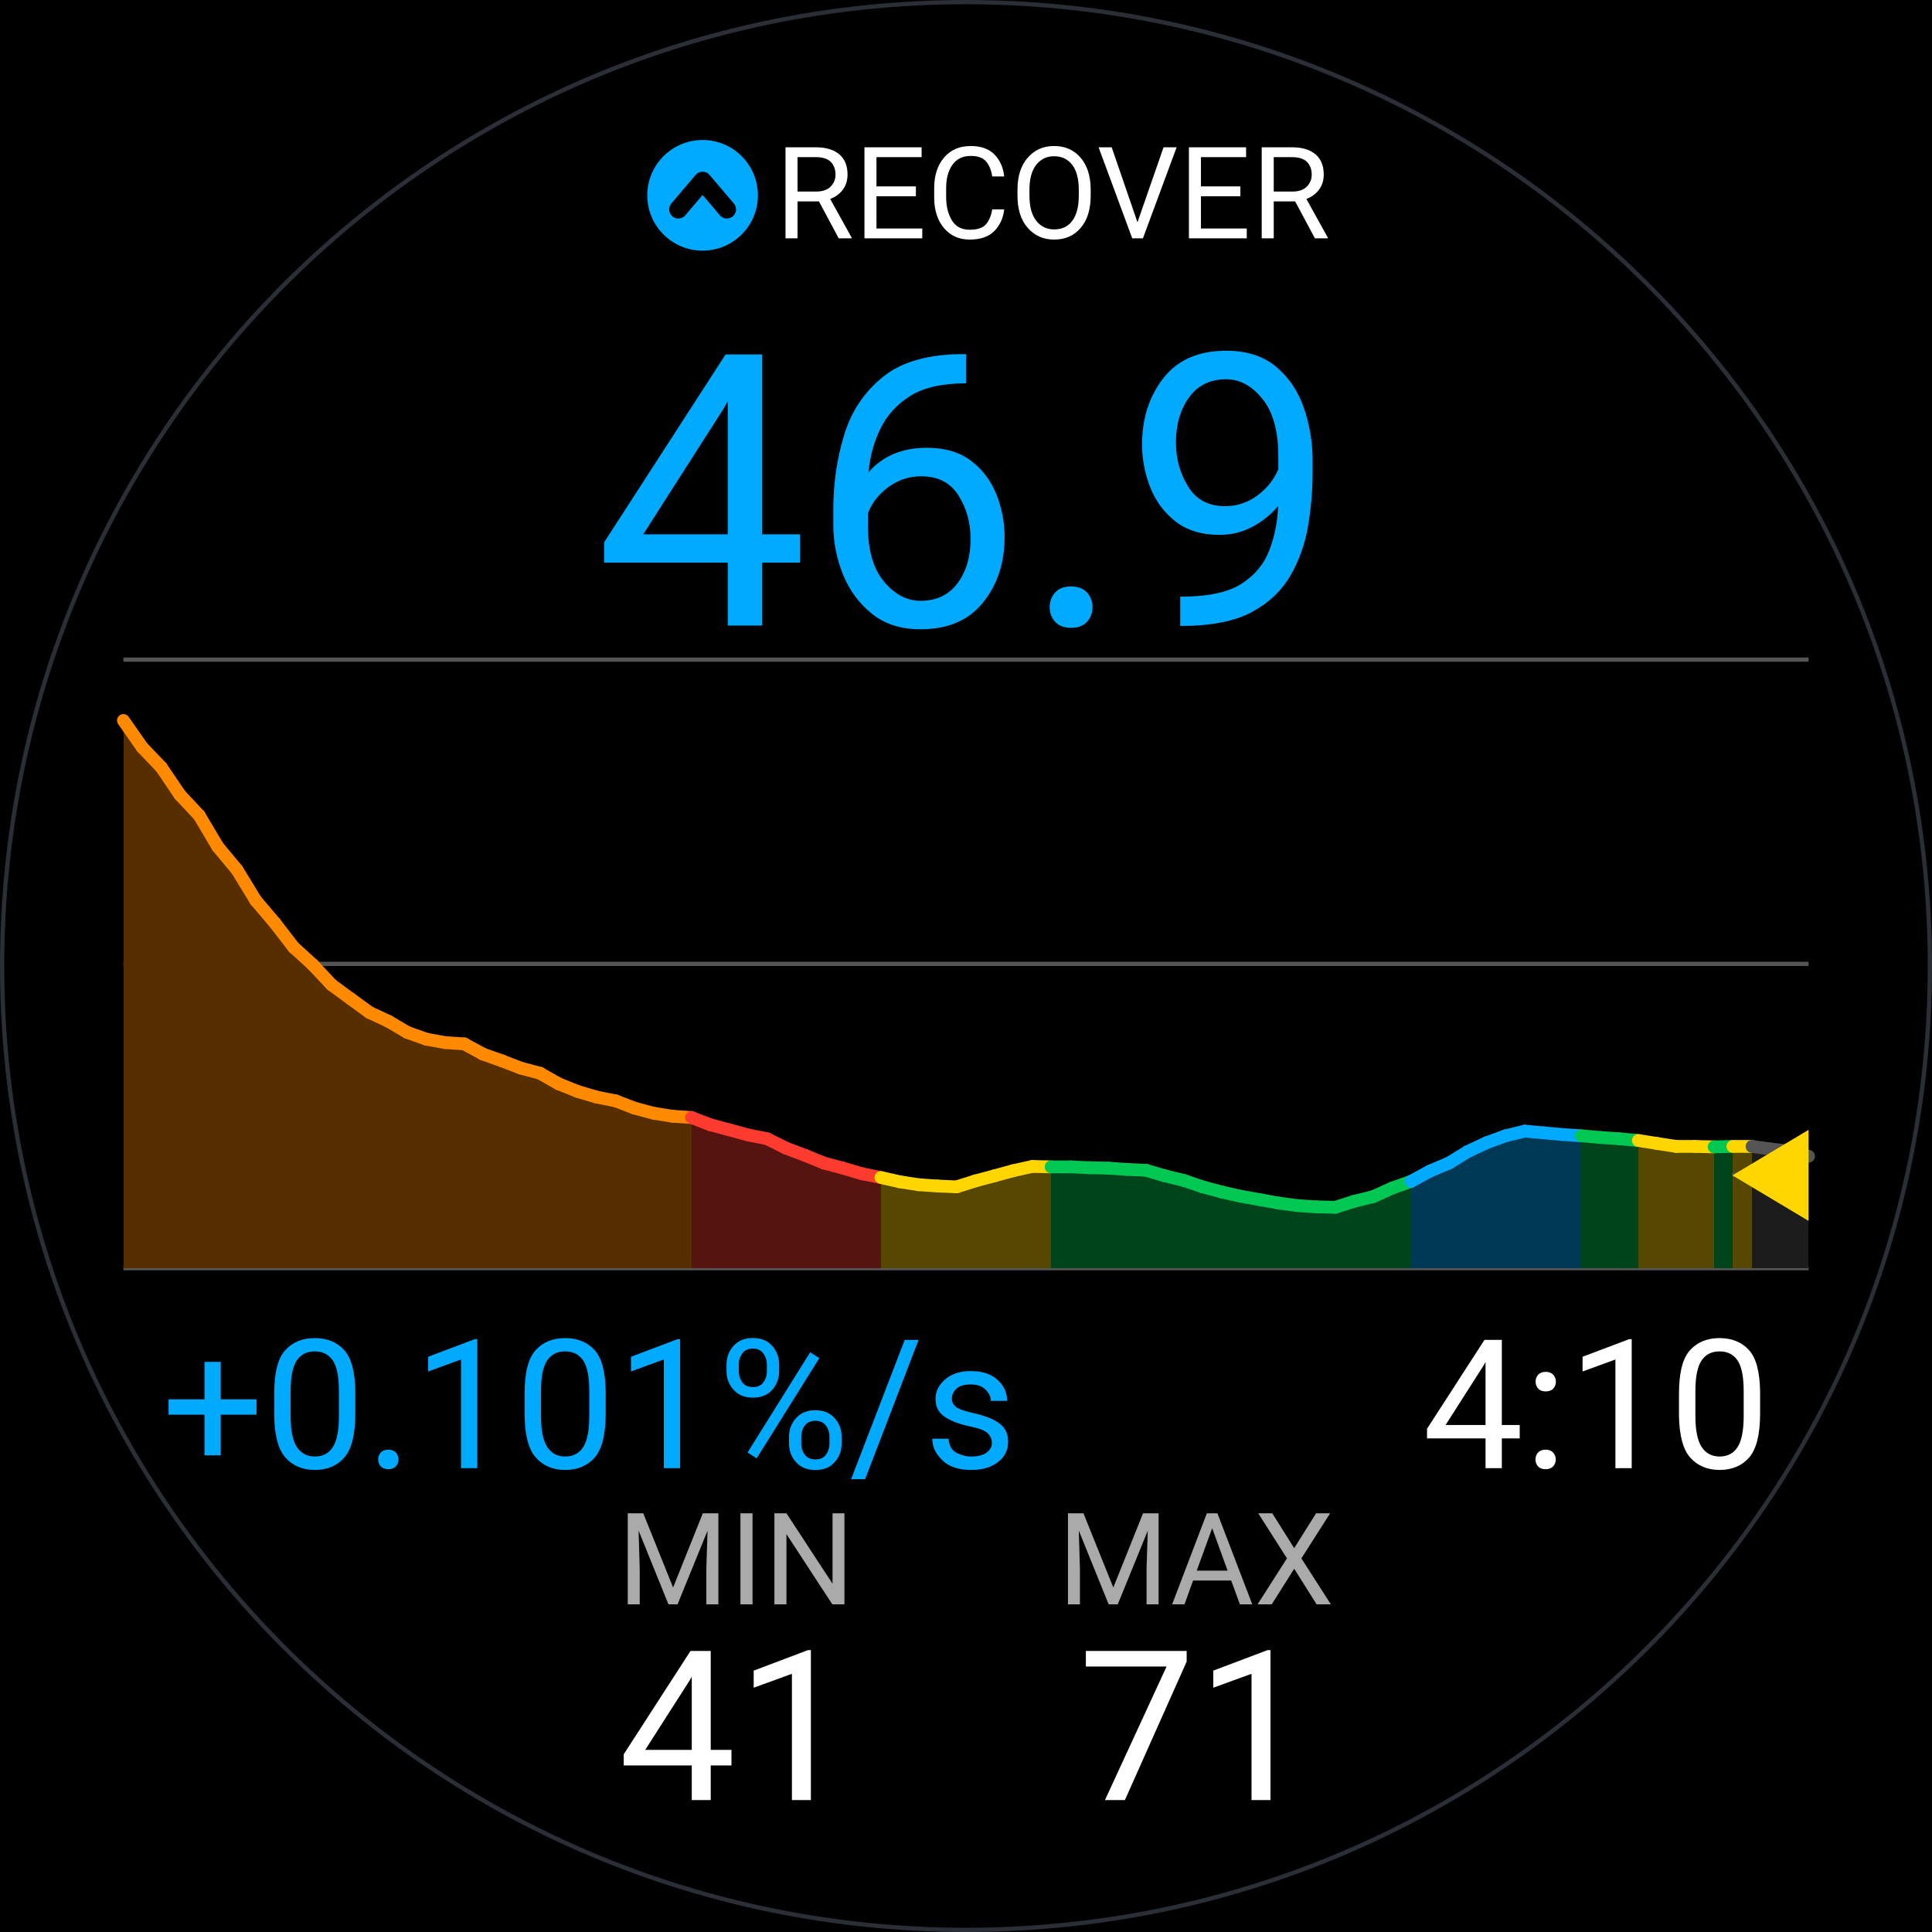
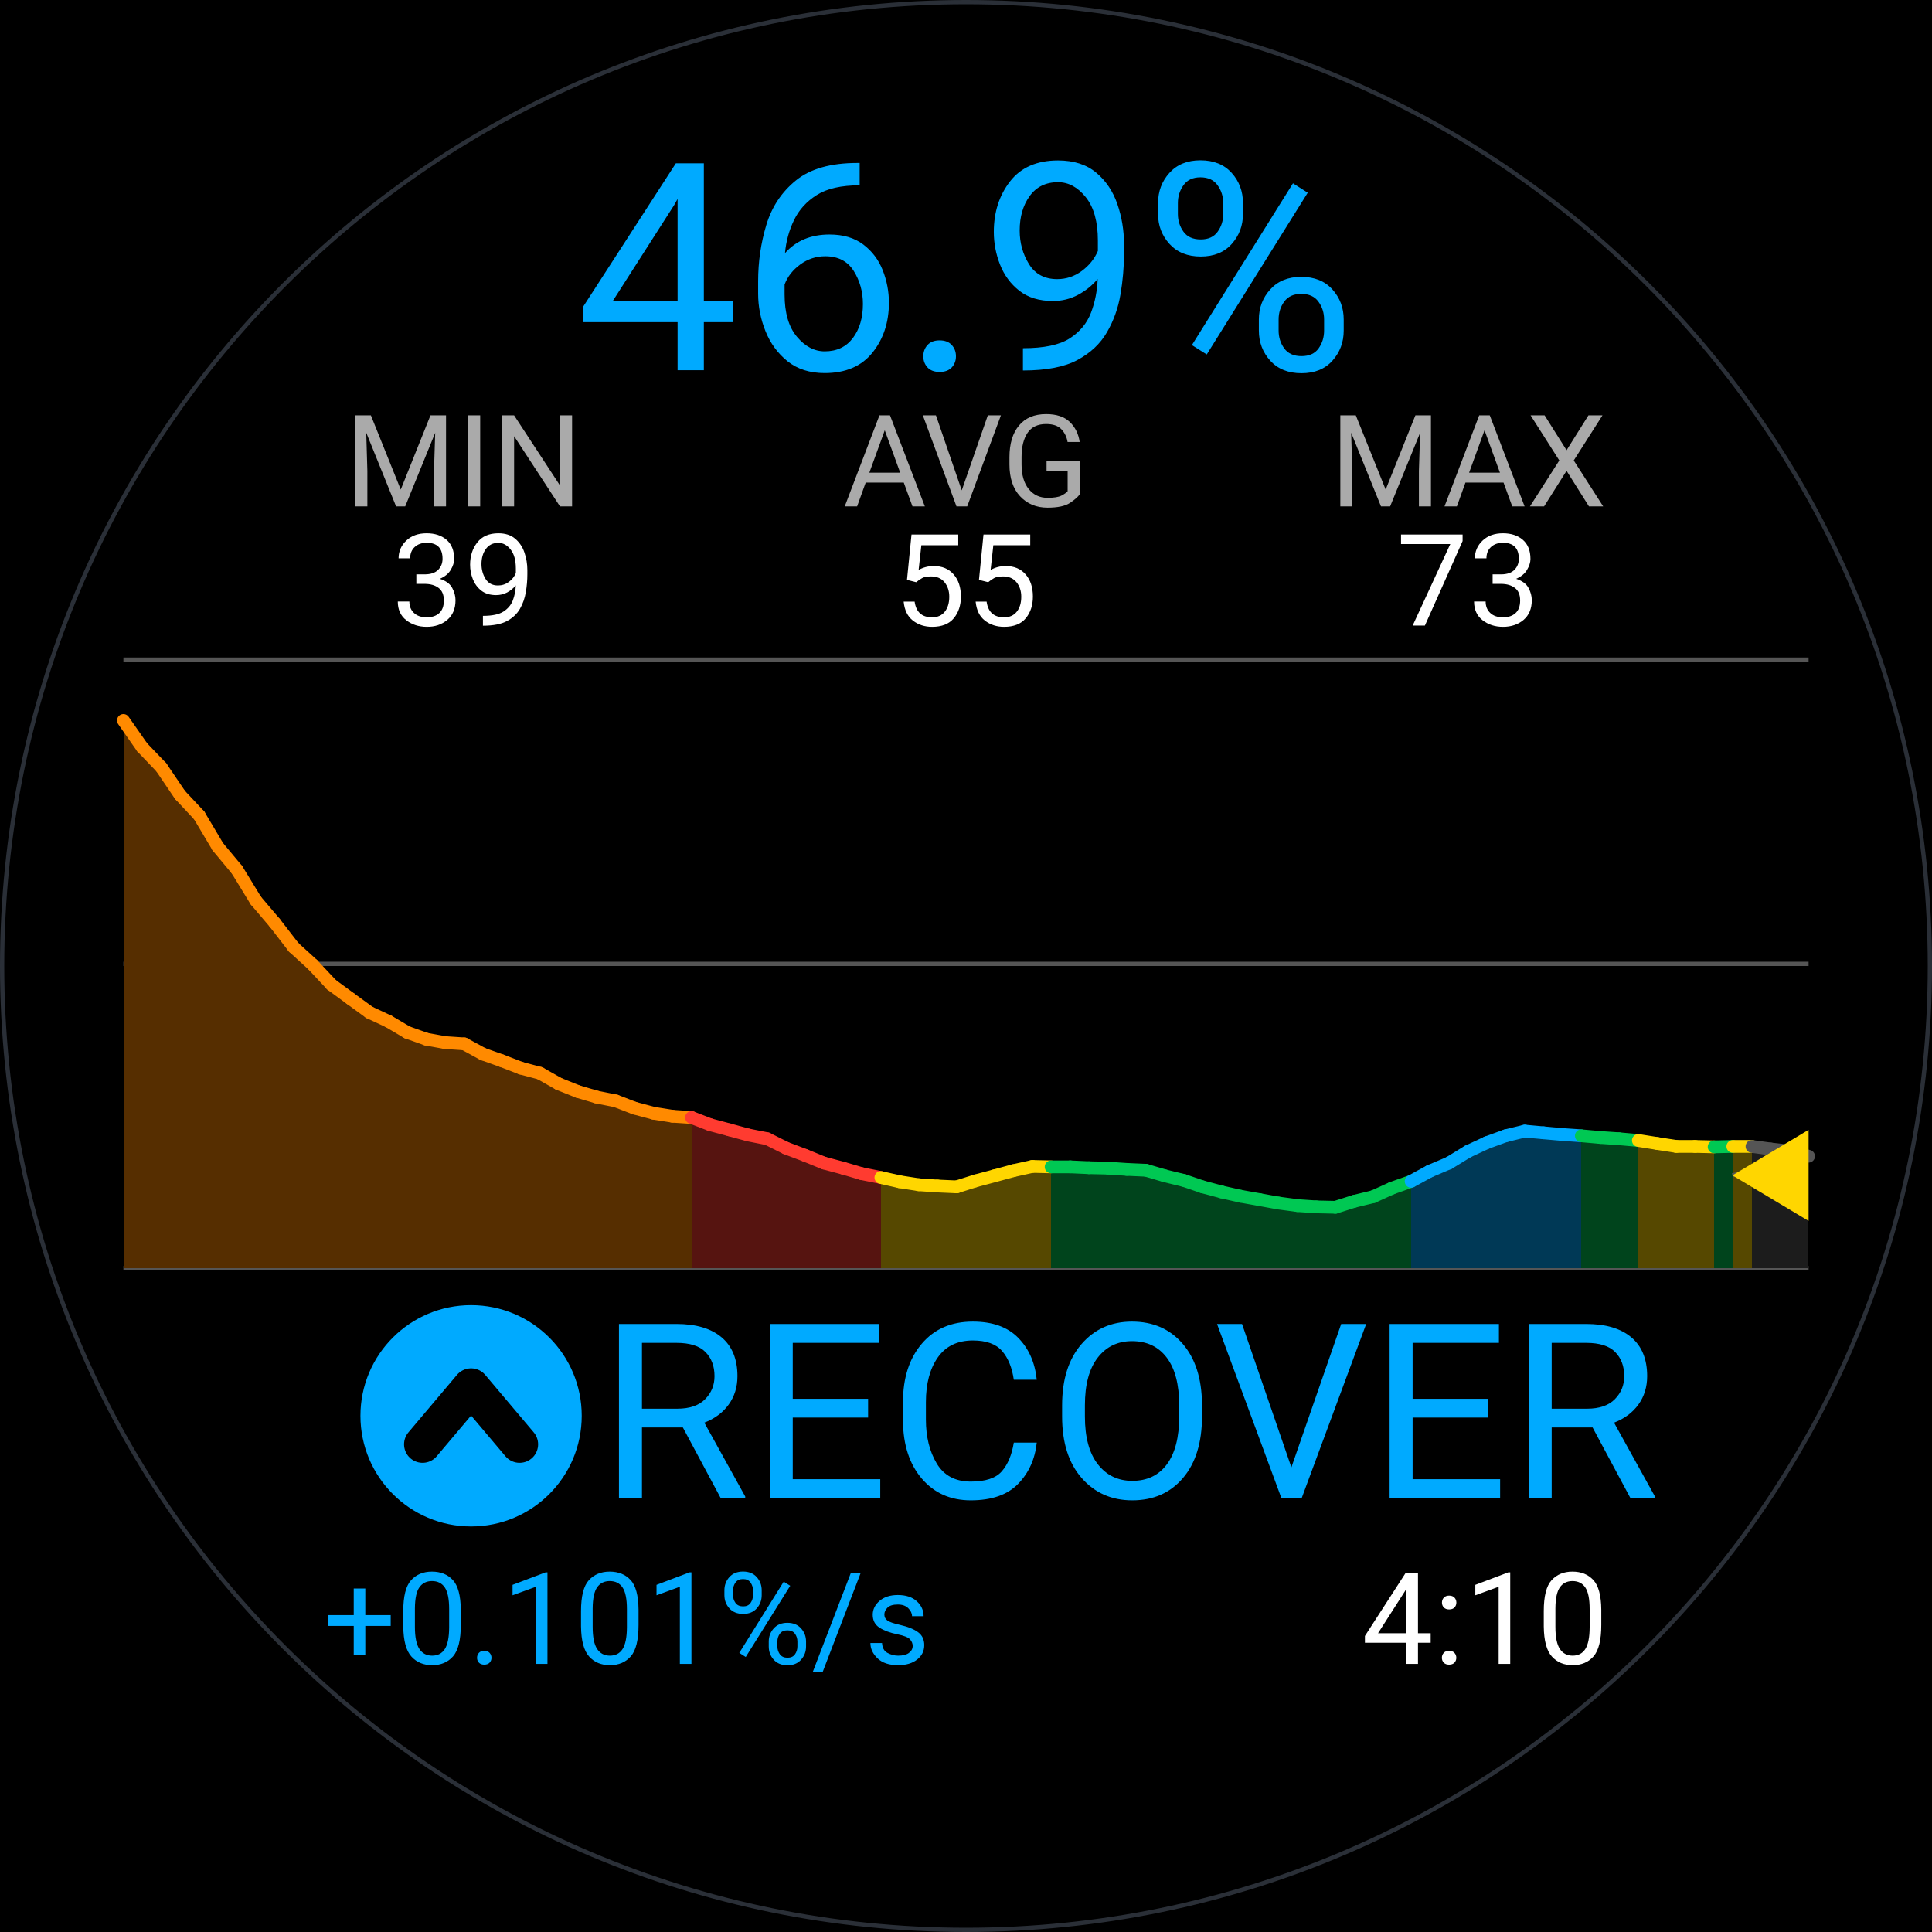
<svg xmlns="http://www.w3.org/2000/svg" width="454" height="454" viewBox="0 0 454 454">
  <defs>
    <clipPath id="glass">
      <circle cx="227.0" cy="227.0" r="227.0" />
    </clipPath>
  </defs>
  <rect width="454" height="454" fill="#000" />
  <g clip-path="url(#glass)">
-     <circle cx="165.1" cy="45.9" r="13" fill="#00AAFF" />
-     <polyline points="159.4,49.2 165.1,42.5 170.8,49.2" stroke="#000" stroke-width="4.3" stroke-linecap="round" stroke-linejoin="round" fill="none" />
-     <text x="182.1" y="56" font-family="Roboto, Helvetica Neue, Helvetica, Arial, sans-serif" font-size="30.1" fill="#FFF">RECOVER</text>
-     <text x="227" y="147" font-family="Roboto, Helvetica Neue, Helvetica, Arial, sans-serif" font-size="89.6" fill="#00AAFF" text-anchor="middle">46.9</text>
-     <text x="38" y="345" font-family="Roboto, Helvetica Neue, Helvetica, Arial, sans-serif" font-size="42.4" fill="#00AAFF">+0.101%/s</text>
-     <text x="416" y="345" font-family="Roboto, Helvetica Neue, Helvetica, Arial, sans-serif" font-size="42.4" fill="#FFF" text-anchor="end">4:10</text>
-     <text x="173" y="377" font-family="Roboto, Helvetica Neue, Helvetica, Arial, sans-serif" font-size="30.1" fill="#AAA" text-anchor="middle">MIN</text>
-     <text x="173" y="423" font-family="Roboto, Helvetica Neue, Helvetica, Arial, sans-serif" font-size="49.3" fill="#FFF" text-anchor="middle">41</text>
-     <text x="281" y="377" font-family="Roboto, Helvetica Neue, Helvetica, Arial, sans-serif" font-size="30.1" fill="#AAA" text-anchor="middle">MAX</text>
-     <text x="281" y="423" font-family="Roboto, Helvetica Neue, Helvetica, Arial, sans-serif" font-size="49.3" fill="#FFF" text-anchor="middle">71</text>
+     <text x="227" y="87" font-family="Roboto, Helvetica Neue, Helvetica, Arial, sans-serif" font-size="68.4" fill="#00AAFF" text-anchor="middle">46.9%</text>
+     <circle cx="110.7" cy="332.7" r="26" fill="#00AAFF" />
+     <polyline points="99.3,339.4 110.7,325.9 122.1,339.4" stroke="#000" stroke-width="8.7" stroke-linecap="round" stroke-linejoin="round" fill="none" />
+     <text x="140.7" y="352" font-family="Roboto, Helvetica Neue, Helvetica, Arial, sans-serif" font-size="57.5" fill="#00AAFF">RECOVER</text>
+     <text x="76" y="391" font-family="Roboto, Helvetica Neue, Helvetica, Arial, sans-serif" font-size="30.1" fill="#00AAFF">+0.101%/s</text>
+     <text x="378" y="391" font-family="Roboto, Helvetica Neue, Helvetica, Arial, sans-serif" font-size="30.1" fill="#FFF" text-anchor="end">4:10</text>
+     <text x="109" y="119" font-family="Roboto, Helvetica Neue, Helvetica, Arial, sans-serif" font-size="30.1" fill="#AAA" text-anchor="middle">MIN</text>
+     <text x="109" y="147" font-family="Roboto, Helvetica Neue, Helvetica, Arial, sans-serif" font-size="30.1" fill="#FFF" text-anchor="middle">39</text>
+     <text x="227" y="119" font-family="Roboto, Helvetica Neue, Helvetica, Arial, sans-serif" font-size="30.1" fill="#AAA" text-anchor="middle">AVG</text>
+     <text x="227" y="147" font-family="Roboto, Helvetica Neue, Helvetica, Arial, sans-serif" font-size="30.1" fill="#FFF" text-anchor="middle">55</text>
+     <text x="345" y="119" font-family="Roboto, Helvetica Neue, Helvetica, Arial, sans-serif" font-size="30.1" fill="#AAA" text-anchor="middle">MAX</text>
+     <text x="345" y="147" font-family="Roboto, Helvetica Neue, Helvetica, Arial, sans-serif" font-size="30.1" fill="#FFF" text-anchor="middle">73</text>
    <line x1="29.0" y1="155.0" x2="425.0" y2="155.0" stroke="#555" stroke-width="1" />
    <line x1="29.0" y1="298.0" x2="425.0" y2="298.0" stroke="#555" stroke-width="1" />
    <line x1="29.0" y1="226.5" x2="425.0" y2="226.5" stroke="#555" stroke-width="1" />
    <polygon shape-rendering="crispEdges" points="29.0,169.3 33.4,175.6 33.4,298.0 29.0,298.0" fill="#562E00" />
    <polygon shape-rendering="crispEdges" points="33.4,175.6 37.9,180.3 37.9,298.0 33.4,298.0" fill="#562E00" />
    <polygon shape-rendering="crispEdges" points="37.9,180.3 42.3,186.8 42.3,298.0 37.9,298.0" fill="#562E00" />
    <polygon shape-rendering="crispEdges" points="42.3,186.8 46.8,191.6 46.8,298.0 42.3,298.0" fill="#562E00" />
    <polygon shape-rendering="crispEdges" points="46.8,191.6 51.2,199.0 51.2,298.0 46.8,298.0" fill="#562E00" />
    <polygon shape-rendering="crispEdges" points="51.2,199.0 55.7,204.4 55.7,298.0 51.2,298.0" fill="#562E00" />
    <polygon shape-rendering="crispEdges" points="55.7,204.4 60.1,211.6 60.1,298.0 55.7,298.0" fill="#562E00" />
    <polygon shape-rendering="crispEdges" points="60.1,211.6 64.6,216.9 64.6,298.0 60.1,298.0" fill="#562E00" />
    <polygon shape-rendering="crispEdges" points="64.6,216.9 69.0,222.6 69.0,298.0 64.6,298.0" fill="#562E00" />
    <polygon shape-rendering="crispEdges" points="69.0,222.6 73.5,226.7 73.5,298.0 69.0,298.0" fill="#562E00" />
    <polygon shape-rendering="crispEdges" points="73.5,226.7 77.9,231.4 77.9,298.0 73.5,298.0" fill="#562E00" />
    <polygon shape-rendering="crispEdges" points="77.9,231.4 82.4,234.7 82.4,298.0 77.9,298.0" fill="#562E00" />
    <polygon shape-rendering="crispEdges" points="82.4,234.7 86.8,237.9 86.8,298.0 82.4,298.0" fill="#562E00" />
    <polygon shape-rendering="crispEdges" points="86.8,237.9 91.3,240.0 91.3,298.0 86.8,298.0" fill="#562E00" />
    <polygon shape-rendering="crispEdges" points="91.3,240.0 95.7,242.6 95.7,298.0 91.3,298.0" fill="#562E00" />
    <polygon shape-rendering="crispEdges" points="95.7,242.6 100.2,244.2 100.2,298.0 95.7,298.0" fill="#562E00" />
    <polygon shape-rendering="crispEdges" points="100.2,244.2 104.6,245.0 104.6,298.0 100.2,298.0" fill="#562E00" />
    <polygon shape-rendering="crispEdges" points="104.6,245.0 109.1,245.3 109.1,298.0 104.6,298.0" fill="#562E00" />
    <polygon shape-rendering="crispEdges" points="109.1,245.3 113.5,247.7 113.5,298.0 109.1,298.0" fill="#562E00" />
    <polygon shape-rendering="crispEdges" points="113.5,247.7 118.0,249.3 118.0,298.0 113.5,298.0" fill="#562E00" />
    <polygon shape-rendering="crispEdges" points="118.0,249.3 122.4,251.0 122.4,298.0 118.0,298.0" fill="#562E00" />
    <polygon shape-rendering="crispEdges" points="122.4,251.0 126.9,252.2 126.9,298.0 122.4,298.0" fill="#562E00" />
    <polygon shape-rendering="crispEdges" points="126.9,252.2 131.3,254.7 131.3,298.0 126.9,298.0" fill="#562E00" />
    <polygon shape-rendering="crispEdges" points="131.3,254.7 135.8,256.5 135.8,298.0 131.3,298.0" fill="#562E00" />
    <polygon shape-rendering="crispEdges" points="135.8,256.5 140.2,257.8 140.2,298.0 135.8,298.0" fill="#562E00" />
    <polygon shape-rendering="crispEdges" points="140.2,257.8 144.7,258.7 144.7,298.0 140.2,298.0" fill="#562E00" />
    <polygon shape-rendering="crispEdges" points="144.7,258.7 149.1,260.4 149.1,298.0 144.7,298.0" fill="#562E00" />
    <polygon shape-rendering="crispEdges" points="149.1,260.4 153.6,261.6 153.6,298.0 149.1,298.0" fill="#562E00" />
    <polygon shape-rendering="crispEdges" points="153.6,261.6 158.0,262.3 158.0,298.0 153.6,298.0" fill="#562E00" />
    <polygon shape-rendering="crispEdges" points="158.0,262.3 162.5,262.6 162.5,298.0 158.0,298.0" fill="#562E00" />
    <polygon shape-rendering="crispEdges" points="162.5,262.6 166.9,264.3 166.9,298.0 162.5,298.0" fill="#561410" />
    <polygon shape-rendering="crispEdges" points="166.9,264.3 171.4,265.5 171.4,298.0 166.9,298.0" fill="#561410" />
    <polygon shape-rendering="crispEdges" points="171.4,265.5 175.8,266.7 175.8,298.0 171.4,298.0" fill="#561410" />
    <polygon shape-rendering="crispEdges" points="175.8,266.7 180.3,267.6 180.3,298.0 175.8,298.0" fill="#561410" />
    <polygon shape-rendering="crispEdges" points="180.3,267.6 184.7,269.8 184.7,298.0 180.3,298.0" fill="#561410" />
    <polygon shape-rendering="crispEdges" points="184.7,269.8 189.2,271.5 189.2,298.0 184.7,298.0" fill="#561410" />
    <polygon shape-rendering="crispEdges" points="189.2,271.5 193.6,273.3 193.6,298.0 189.2,298.0" fill="#561410" />
    <polygon shape-rendering="crispEdges" points="193.6,273.3 198.1,274.5 198.1,298.0 193.6,298.0" fill="#561410" />
    <polygon shape-rendering="crispEdges" points="198.1,274.5 202.5,275.8 202.5,298.0 198.1,298.0" fill="#561410" />
    <polygon shape-rendering="crispEdges" points="202.5,275.8 207.0,276.7 207.0,298.0 202.5,298.0" fill="#561410" />
    <polygon shape-rendering="crispEdges" points="207.0,276.7 211.4,277.7 211.4,298.0 207.0,298.0" fill="#564800" />
    <polygon shape-rendering="crispEdges" points="211.4,277.7 215.9,278.4 215.9,298.0 211.4,298.0" fill="#564800" />
    <polygon shape-rendering="crispEdges" points="215.9,278.4 220.3,278.7 220.3,298.0 215.9,298.0" fill="#564800" />
    <polygon shape-rendering="crispEdges" points="220.3,278.7 224.8,278.9 224.8,298.0 220.3,298.0" fill="#564800" />
    <polygon shape-rendering="crispEdges" points="224.8,278.9 229.2,277.5 229.2,298.0 224.8,298.0" fill="#564800" />
    <polygon shape-rendering="crispEdges" points="229.2,277.5 233.7,276.3 233.7,298.0 229.2,298.0" fill="#564800" />
    <polygon shape-rendering="crispEdges" points="233.7,276.3 238.1,275.1 238.1,298.0 233.7,298.0" fill="#564800" />
    <polygon shape-rendering="crispEdges" points="238.1,275.1 242.6,274.1 242.6,298.0 238.1,298.0" fill="#564800" />
    <polygon shape-rendering="crispEdges" points="242.6,274.1 247.0,274.2 247.0,298.0 242.6,298.0" fill="#564800" />
    <polygon shape-rendering="crispEdges" points="247.0,274.2 251.5,274.2 251.5,298.0 247.0,298.0" fill="#00441C" />
    <polygon shape-rendering="crispEdges" points="251.5,274.2 255.9,274.4 255.9,298.0 251.5,298.0" fill="#00441C" />
    <polygon shape-rendering="crispEdges" points="255.9,274.4 260.4,274.5 260.4,298.0 255.9,298.0" fill="#00441C" />
    <polygon shape-rendering="crispEdges" points="260.4,274.5 264.8,274.8 264.8,298.0 260.4,298.0" fill="#00441C" />
    <polygon shape-rendering="crispEdges" points="264.8,274.8 269.3,275.0 269.3,298.0 264.8,298.0" fill="#00441C" />
    <polygon shape-rendering="crispEdges" points="269.3,275.0 273.7,276.3 273.7,298.0 269.3,298.0" fill="#00441C" />
    <polygon shape-rendering="crispEdges" points="273.7,276.3 278.2,277.4 278.2,298.0 273.7,298.0" fill="#00441C" />
    <polygon shape-rendering="crispEdges" points="278.2,277.4 282.6,278.9 282.6,298.0 278.2,298.0" fill="#00441C" />
    <polygon shape-rendering="crispEdges" points="282.6,278.9 287.1,280.1 287.1,298.0 282.6,298.0" fill="#00441C" />
    <polygon shape-rendering="crispEdges" points="287.1,280.1 291.5,281.1 291.5,298.0 287.1,298.0" fill="#00441C" />
    <polygon shape-rendering="crispEdges" points="291.5,281.1 296.0,281.9 296.0,298.0 291.5,298.0" fill="#00441C" />
    <polygon shape-rendering="crispEdges" points="296.0,281.9 300.4,282.7 300.4,298.0 296.0,298.0" fill="#00441C" />
    <polygon shape-rendering="crispEdges" points="300.4,282.7 304.9,283.3 304.9,298.0 300.4,298.0" fill="#00441C" />
    <polygon shape-rendering="crispEdges" points="304.9,283.3 309.3,283.6 309.3,298.0 304.9,298.0" fill="#00441C" />
    <polygon shape-rendering="crispEdges" points="309.3,283.6 313.8,283.7 313.8,298.0 309.3,298.0" fill="#00441C" />
    <polygon shape-rendering="crispEdges" points="313.8,283.7 318.2,282.3 318.2,298.0 313.8,298.0" fill="#00441C" />
    <polygon shape-rendering="crispEdges" points="318.2,282.3 322.7,281.2 322.7,298.0 318.2,298.0" fill="#00441C" />
    <polygon shape-rendering="crispEdges" points="322.7,281.2 327.1,279.2 327.1,298.0 322.7,298.0" fill="#00441C" />
    <polygon shape-rendering="crispEdges" points="327.1,279.2 331.6,277.6 331.6,298.0 327.1,298.0" fill="#00441C" />
    <polygon shape-rendering="crispEdges" points="331.6,277.6 336.0,275.2 336.0,298.0 331.6,298.0" fill="#003956" />
    <polygon shape-rendering="crispEdges" points="336.0,275.2 340.5,273.3 340.5,298.0 336.0,298.0" fill="#003956" />
    <polygon shape-rendering="crispEdges" points="340.5,273.3 344.9,270.6 344.9,298.0 340.5,298.0" fill="#003956" />
    <polygon shape-rendering="crispEdges" points="344.9,270.6 349.4,268.5 349.4,298.0 344.9,298.0" fill="#003956" />
    <polygon shape-rendering="crispEdges" points="349.4,268.5 353.8,266.9 353.8,298.0 349.4,298.0" fill="#003956" />
    <polygon shape-rendering="crispEdges" points="353.8,266.9 358.3,265.8 358.3,298.0 353.8,298.0" fill="#003956" />
    <polygon shape-rendering="crispEdges" points="358.3,265.8 362.7,266.2 362.7,298.0 358.3,298.0" fill="#003956" />
    <polygon shape-rendering="crispEdges" points="362.7,266.2 367.2,266.6 367.2,298.0 362.7,298.0" fill="#003956" />
    <polygon shape-rendering="crispEdges" points="367.2,266.6 371.6,266.9 371.6,298.0 367.2,298.0" fill="#003956" />
    <polygon shape-rendering="crispEdges" points="371.6,266.9 376.1,267.3 376.1,298.0 371.6,298.0" fill="#00441C" />
    <polygon shape-rendering="crispEdges" points="376.1,267.3 380.5,267.6 380.5,298.0 376.1,298.0" fill="#00441C" />
    <polygon shape-rendering="crispEdges" points="380.5,267.6 385.0,268.0 385.0,298.0 380.5,298.0" fill="#00441C" />
    <polygon shape-rendering="crispEdges" points="385.0,268.0 389.4,268.7 389.4,298.0 385.0,298.0" fill="#564800" />
    <polygon shape-rendering="crispEdges" points="389.4,268.7 393.9,269.4 393.9,298.0 389.4,298.0" fill="#564800" />
    <polygon shape-rendering="crispEdges" points="393.9,269.4 398.3,269.4 398.3,298.0 393.9,298.0" fill="#564800" />
    <polygon shape-rendering="crispEdges" points="398.3,269.4 402.8,269.5 402.8,298.0 398.3,298.0" fill="#564800" />
    <polygon shape-rendering="crispEdges" points="402.8,269.5 407.2,269.4 407.2,298.0 402.8,298.0" fill="#00441C" />
    <polygon shape-rendering="crispEdges" points="407.2,269.4 411.7,269.4 411.7,298.0 407.2,298.0" fill="#564800" />
    <polygon shape-rendering="crispEdges" points="411.7,269.4 416.1,270.0 416.1,298.0 411.7,298.0" fill="#1C1C1C" />
    <polygon shape-rendering="crispEdges" points="416.1,270.0 420.6,270.5 420.6,298.0 416.1,298.0" fill="#1C1C1C" />
    <polygon shape-rendering="crispEdges" points="420.6,270.5 425.0,271.7 425.0,298.0 420.6,298.0" fill="#1C1C1C" />
    <line x1="29.0" y1="169.3" x2="33.4" y2="175.6" stroke="#FF8A00" stroke-width="3" stroke-linecap="round" />
    <line x1="33.4" y1="175.6" x2="37.9" y2="180.3" stroke="#FF8A00" stroke-width="3" stroke-linecap="round" />
    <line x1="37.9" y1="180.3" x2="42.3" y2="186.8" stroke="#FF8A00" stroke-width="3" stroke-linecap="round" />
    <line x1="42.3" y1="186.8" x2="46.8" y2="191.6" stroke="#FF8A00" stroke-width="3" stroke-linecap="round" />
    <line x1="46.8" y1="191.6" x2="51.2" y2="199.0" stroke="#FF8A00" stroke-width="3" stroke-linecap="round" />
    <line x1="51.2" y1="199.0" x2="55.7" y2="204.4" stroke="#FF8A00" stroke-width="3" stroke-linecap="round" />
    <line x1="55.7" y1="204.4" x2="60.1" y2="211.6" stroke="#FF8A00" stroke-width="3" stroke-linecap="round" />
    <line x1="60.1" y1="211.6" x2="64.6" y2="216.9" stroke="#FF8A00" stroke-width="3" stroke-linecap="round" />
    <line x1="64.6" y1="216.9" x2="69.0" y2="222.6" stroke="#FF8A00" stroke-width="3" stroke-linecap="round" />
    <line x1="69.0" y1="222.6" x2="73.5" y2="226.7" stroke="#FF8A00" stroke-width="3" stroke-linecap="round" />
    <line x1="73.5" y1="226.7" x2="77.9" y2="231.4" stroke="#FF8A00" stroke-width="3" stroke-linecap="round" />
    <line x1="77.9" y1="231.4" x2="82.4" y2="234.7" stroke="#FF8A00" stroke-width="3" stroke-linecap="round" />
    <line x1="82.4" y1="234.7" x2="86.8" y2="237.9" stroke="#FF8A00" stroke-width="3" stroke-linecap="round" />
    <line x1="86.8" y1="237.9" x2="91.3" y2="240.0" stroke="#FF8A00" stroke-width="3" stroke-linecap="round" />
    <line x1="91.3" y1="240.0" x2="95.7" y2="242.6" stroke="#FF8A00" stroke-width="3" stroke-linecap="round" />
    <line x1="95.7" y1="242.6" x2="100.2" y2="244.2" stroke="#FF8A00" stroke-width="3" stroke-linecap="round" />
    <line x1="100.2" y1="244.2" x2="104.6" y2="245.0" stroke="#FF8A00" stroke-width="3" stroke-linecap="round" />
    <line x1="104.6" y1="245.0" x2="109.1" y2="245.3" stroke="#FF8A00" stroke-width="3" stroke-linecap="round" />
    <line x1="109.1" y1="245.3" x2="113.5" y2="247.7" stroke="#FF8A00" stroke-width="3" stroke-linecap="round" />
    <line x1="113.5" y1="247.7" x2="118.0" y2="249.3" stroke="#FF8A00" stroke-width="3" stroke-linecap="round" />
    <line x1="118.0" y1="249.3" x2="122.4" y2="251.0" stroke="#FF8A00" stroke-width="3" stroke-linecap="round" />
    <line x1="122.4" y1="251.0" x2="126.9" y2="252.2" stroke="#FF8A00" stroke-width="3" stroke-linecap="round" />
    <line x1="126.9" y1="252.2" x2="131.3" y2="254.7" stroke="#FF8A00" stroke-width="3" stroke-linecap="round" />
    <line x1="131.3" y1="254.7" x2="135.8" y2="256.5" stroke="#FF8A00" stroke-width="3" stroke-linecap="round" />
    <line x1="135.8" y1="256.5" x2="140.2" y2="257.8" stroke="#FF8A00" stroke-width="3" stroke-linecap="round" />
    <line x1="140.2" y1="257.8" x2="144.7" y2="258.7" stroke="#FF8A00" stroke-width="3" stroke-linecap="round" />
    <line x1="144.7" y1="258.7" x2="149.1" y2="260.4" stroke="#FF8A00" stroke-width="3" stroke-linecap="round" />
    <line x1="149.1" y1="260.4" x2="153.6" y2="261.6" stroke="#FF8A00" stroke-width="3" stroke-linecap="round" />
    <line x1="153.6" y1="261.6" x2="158.0" y2="262.3" stroke="#FF8A00" stroke-width="3" stroke-linecap="round" />
    <line x1="158.0" y1="262.3" x2="162.5" y2="262.6" stroke="#FF8A00" stroke-width="3" stroke-linecap="round" />
    <line x1="162.5" y1="262.6" x2="166.9" y2="264.3" stroke="#FF3B30" stroke-width="3" stroke-linecap="round" />
    <line x1="166.9" y1="264.3" x2="171.4" y2="265.5" stroke="#FF3B30" stroke-width="3" stroke-linecap="round" />
    <line x1="171.4" y1="265.5" x2="175.8" y2="266.7" stroke="#FF3B30" stroke-width="3" stroke-linecap="round" />
    <line x1="175.8" y1="266.7" x2="180.3" y2="267.6" stroke="#FF3B30" stroke-width="3" stroke-linecap="round" />
    <line x1="180.3" y1="267.6" x2="184.7" y2="269.8" stroke="#FF3B30" stroke-width="3" stroke-linecap="round" />
    <line x1="184.7" y1="269.8" x2="189.2" y2="271.5" stroke="#FF3B30" stroke-width="3" stroke-linecap="round" />
    <line x1="189.2" y1="271.5" x2="193.6" y2="273.3" stroke="#FF3B30" stroke-width="3" stroke-linecap="round" />
    <line x1="193.6" y1="273.3" x2="198.1" y2="274.5" stroke="#FF3B30" stroke-width="3" stroke-linecap="round" />
    <line x1="198.1" y1="274.5" x2="202.5" y2="275.8" stroke="#FF3B30" stroke-width="3" stroke-linecap="round" />
    <line x1="202.5" y1="275.8" x2="207.0" y2="276.7" stroke="#FF3B30" stroke-width="3" stroke-linecap="round" />
    <line x1="207.0" y1="276.7" x2="211.4" y2="277.7" stroke="#FFD600" stroke-width="3" stroke-linecap="round" />
    <line x1="211.4" y1="277.7" x2="215.9" y2="278.4" stroke="#FFD600" stroke-width="3" stroke-linecap="round" />
    <line x1="215.9" y1="278.4" x2="220.3" y2="278.7" stroke="#FFD600" stroke-width="3" stroke-linecap="round" />
    <line x1="220.3" y1="278.7" x2="224.8" y2="278.9" stroke="#FFD600" stroke-width="3" stroke-linecap="round" />
    <line x1="224.8" y1="278.9" x2="229.2" y2="277.5" stroke="#FFD600" stroke-width="3" stroke-linecap="round" />
    <line x1="229.2" y1="277.5" x2="233.7" y2="276.3" stroke="#FFD600" stroke-width="3" stroke-linecap="round" />
    <line x1="233.7" y1="276.3" x2="238.1" y2="275.1" stroke="#FFD600" stroke-width="3" stroke-linecap="round" />
    <line x1="238.1" y1="275.1" x2="242.6" y2="274.1" stroke="#FFD600" stroke-width="3" stroke-linecap="round" />
    <line x1="242.6" y1="274.1" x2="247.0" y2="274.2" stroke="#FFD600" stroke-width="3" stroke-linecap="round" />
    <line x1="247.0" y1="274.2" x2="251.5" y2="274.2" stroke="#00C853" stroke-width="3" stroke-linecap="round" />
    <line x1="251.5" y1="274.2" x2="255.9" y2="274.4" stroke="#00C853" stroke-width="3" stroke-linecap="round" />
    <line x1="255.9" y1="274.4" x2="260.4" y2="274.5" stroke="#00C853" stroke-width="3" stroke-linecap="round" />
    <line x1="260.4" y1="274.5" x2="264.8" y2="274.8" stroke="#00C853" stroke-width="3" stroke-linecap="round" />
    <line x1="264.8" y1="274.8" x2="269.3" y2="275.0" stroke="#00C853" stroke-width="3" stroke-linecap="round" />
    <line x1="269.3" y1="275.0" x2="273.7" y2="276.3" stroke="#00C853" stroke-width="3" stroke-linecap="round" />
    <line x1="273.7" y1="276.3" x2="278.2" y2="277.4" stroke="#00C853" stroke-width="3" stroke-linecap="round" />
    <line x1="278.2" y1="277.4" x2="282.6" y2="278.9" stroke="#00C853" stroke-width="3" stroke-linecap="round" />
    <line x1="282.6" y1="278.9" x2="287.1" y2="280.1" stroke="#00C853" stroke-width="3" stroke-linecap="round" />
    <line x1="287.1" y1="280.1" x2="291.5" y2="281.1" stroke="#00C853" stroke-width="3" stroke-linecap="round" />
    <line x1="291.5" y1="281.1" x2="296.0" y2="281.9" stroke="#00C853" stroke-width="3" stroke-linecap="round" />
    <line x1="296.0" y1="281.9" x2="300.4" y2="282.7" stroke="#00C853" stroke-width="3" stroke-linecap="round" />
    <line x1="300.4" y1="282.7" x2="304.9" y2="283.3" stroke="#00C853" stroke-width="3" stroke-linecap="round" />
    <line x1="304.9" y1="283.3" x2="309.3" y2="283.6" stroke="#00C853" stroke-width="3" stroke-linecap="round" />
    <line x1="309.3" y1="283.6" x2="313.8" y2="283.7" stroke="#00C853" stroke-width="3" stroke-linecap="round" />
    <line x1="313.8" y1="283.7" x2="318.2" y2="282.3" stroke="#00C853" stroke-width="3" stroke-linecap="round" />
    <line x1="318.2" y1="282.3" x2="322.7" y2="281.2" stroke="#00C853" stroke-width="3" stroke-linecap="round" />
    <line x1="322.7" y1="281.2" x2="327.1" y2="279.2" stroke="#00C853" stroke-width="3" stroke-linecap="round" />
    <line x1="327.1" y1="279.2" x2="331.6" y2="277.6" stroke="#00C853" stroke-width="3" stroke-linecap="round" />
    <line x1="331.6" y1="277.6" x2="336.0" y2="275.2" stroke="#00AAFF" stroke-width="3" stroke-linecap="round" />
    <line x1="336.0" y1="275.2" x2="340.5" y2="273.3" stroke="#00AAFF" stroke-width="3" stroke-linecap="round" />
    <line x1="340.5" y1="273.3" x2="344.9" y2="270.6" stroke="#00AAFF" stroke-width="3" stroke-linecap="round" />
    <line x1="344.9" y1="270.6" x2="349.4" y2="268.5" stroke="#00AAFF" stroke-width="3" stroke-linecap="round" />
    <line x1="349.4" y1="268.5" x2="353.8" y2="266.9" stroke="#00AAFF" stroke-width="3" stroke-linecap="round" />
    <line x1="353.8" y1="266.9" x2="358.3" y2="265.8" stroke="#00AAFF" stroke-width="3" stroke-linecap="round" />
    <line x1="358.3" y1="265.8" x2="362.7" y2="266.2" stroke="#00AAFF" stroke-width="3" stroke-linecap="round" />
    <line x1="362.7" y1="266.2" x2="367.2" y2="266.6" stroke="#00AAFF" stroke-width="3" stroke-linecap="round" />
    <line x1="367.2" y1="266.6" x2="371.6" y2="266.9" stroke="#00AAFF" stroke-width="3" stroke-linecap="round" />
    <line x1="371.6" y1="266.9" x2="376.1" y2="267.3" stroke="#00C853" stroke-width="3" stroke-linecap="round" />
    <line x1="376.1" y1="267.3" x2="380.5" y2="267.6" stroke="#00C853" stroke-width="3" stroke-linecap="round" />
    <line x1="380.5" y1="267.6" x2="385.0" y2="268.0" stroke="#00C853" stroke-width="3" stroke-linecap="round" />
    <line x1="385.0" y1="268.0" x2="389.4" y2="268.7" stroke="#FFD600" stroke-width="3" stroke-linecap="round" />
    <line x1="389.4" y1="268.7" x2="393.9" y2="269.4" stroke="#FFD600" stroke-width="3" stroke-linecap="round" />
    <line x1="393.9" y1="269.4" x2="398.3" y2="269.4" stroke="#FFD600" stroke-width="3" stroke-linecap="round" />
    <line x1="398.3" y1="269.4" x2="402.8" y2="269.5" stroke="#FFD600" stroke-width="3" stroke-linecap="round" />
    <line x1="402.8" y1="269.5" x2="407.2" y2="269.4" stroke="#00C853" stroke-width="3" stroke-linecap="round" />
    <line x1="407.2" y1="269.4" x2="411.7" y2="269.4" stroke="#FFD600" stroke-width="3" stroke-linecap="round" />
    <line x1="411.7" y1="269.4" x2="416.1" y2="270.0" stroke="#555555" stroke-width="3" stroke-linecap="round" />
    <line x1="416.1" y1="270.0" x2="420.6" y2="270.5" stroke="#555555" stroke-width="3" stroke-linecap="round" />
    <line x1="420.6" y1="270.5" x2="425.0" y2="271.7" stroke="#555555" stroke-width="3" stroke-linecap="round" />
    <line x1="425.0" y1="271.7" x2="407.1" y2="276.2" stroke="#555" stroke-width="1" />
    <polygon points="425.0,265.5 425.0,286.9 407.1,276.2" fill="#FFD600" />
  </g>
  <circle cx="227.0" cy="227.0" r="226.5" fill="none" stroke="#2A2F37" stroke-width="1" />
</svg>
